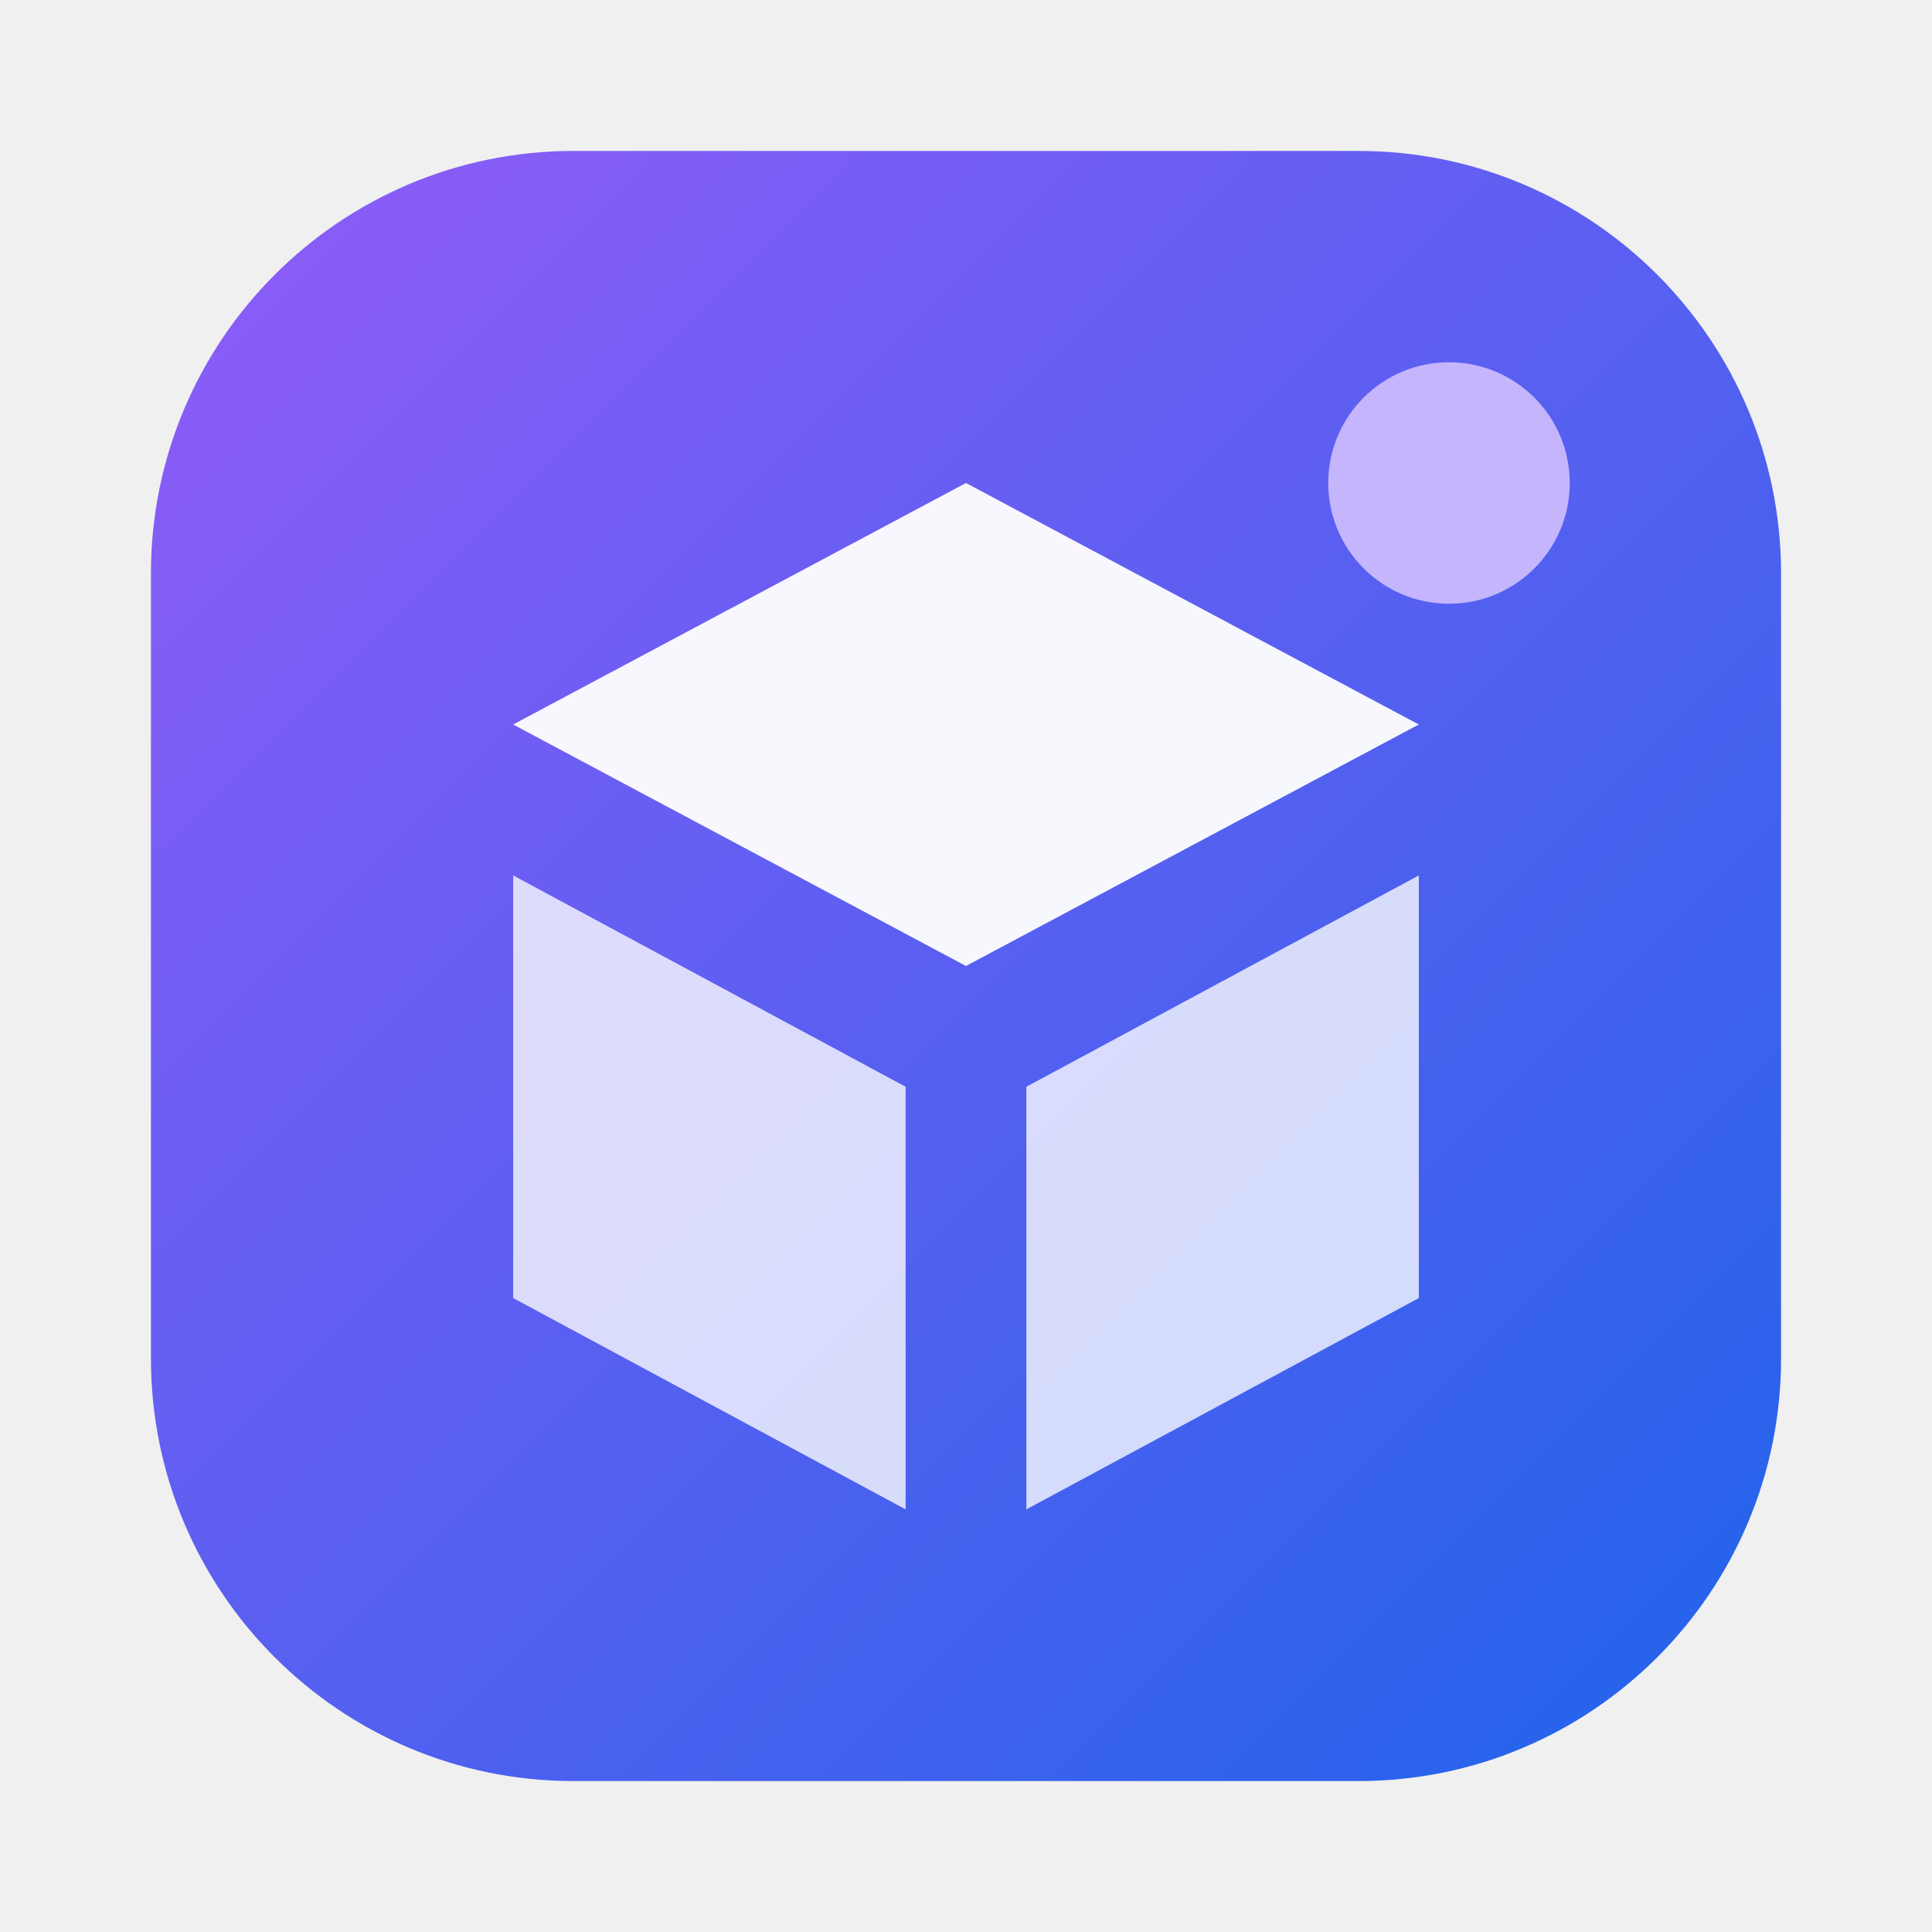
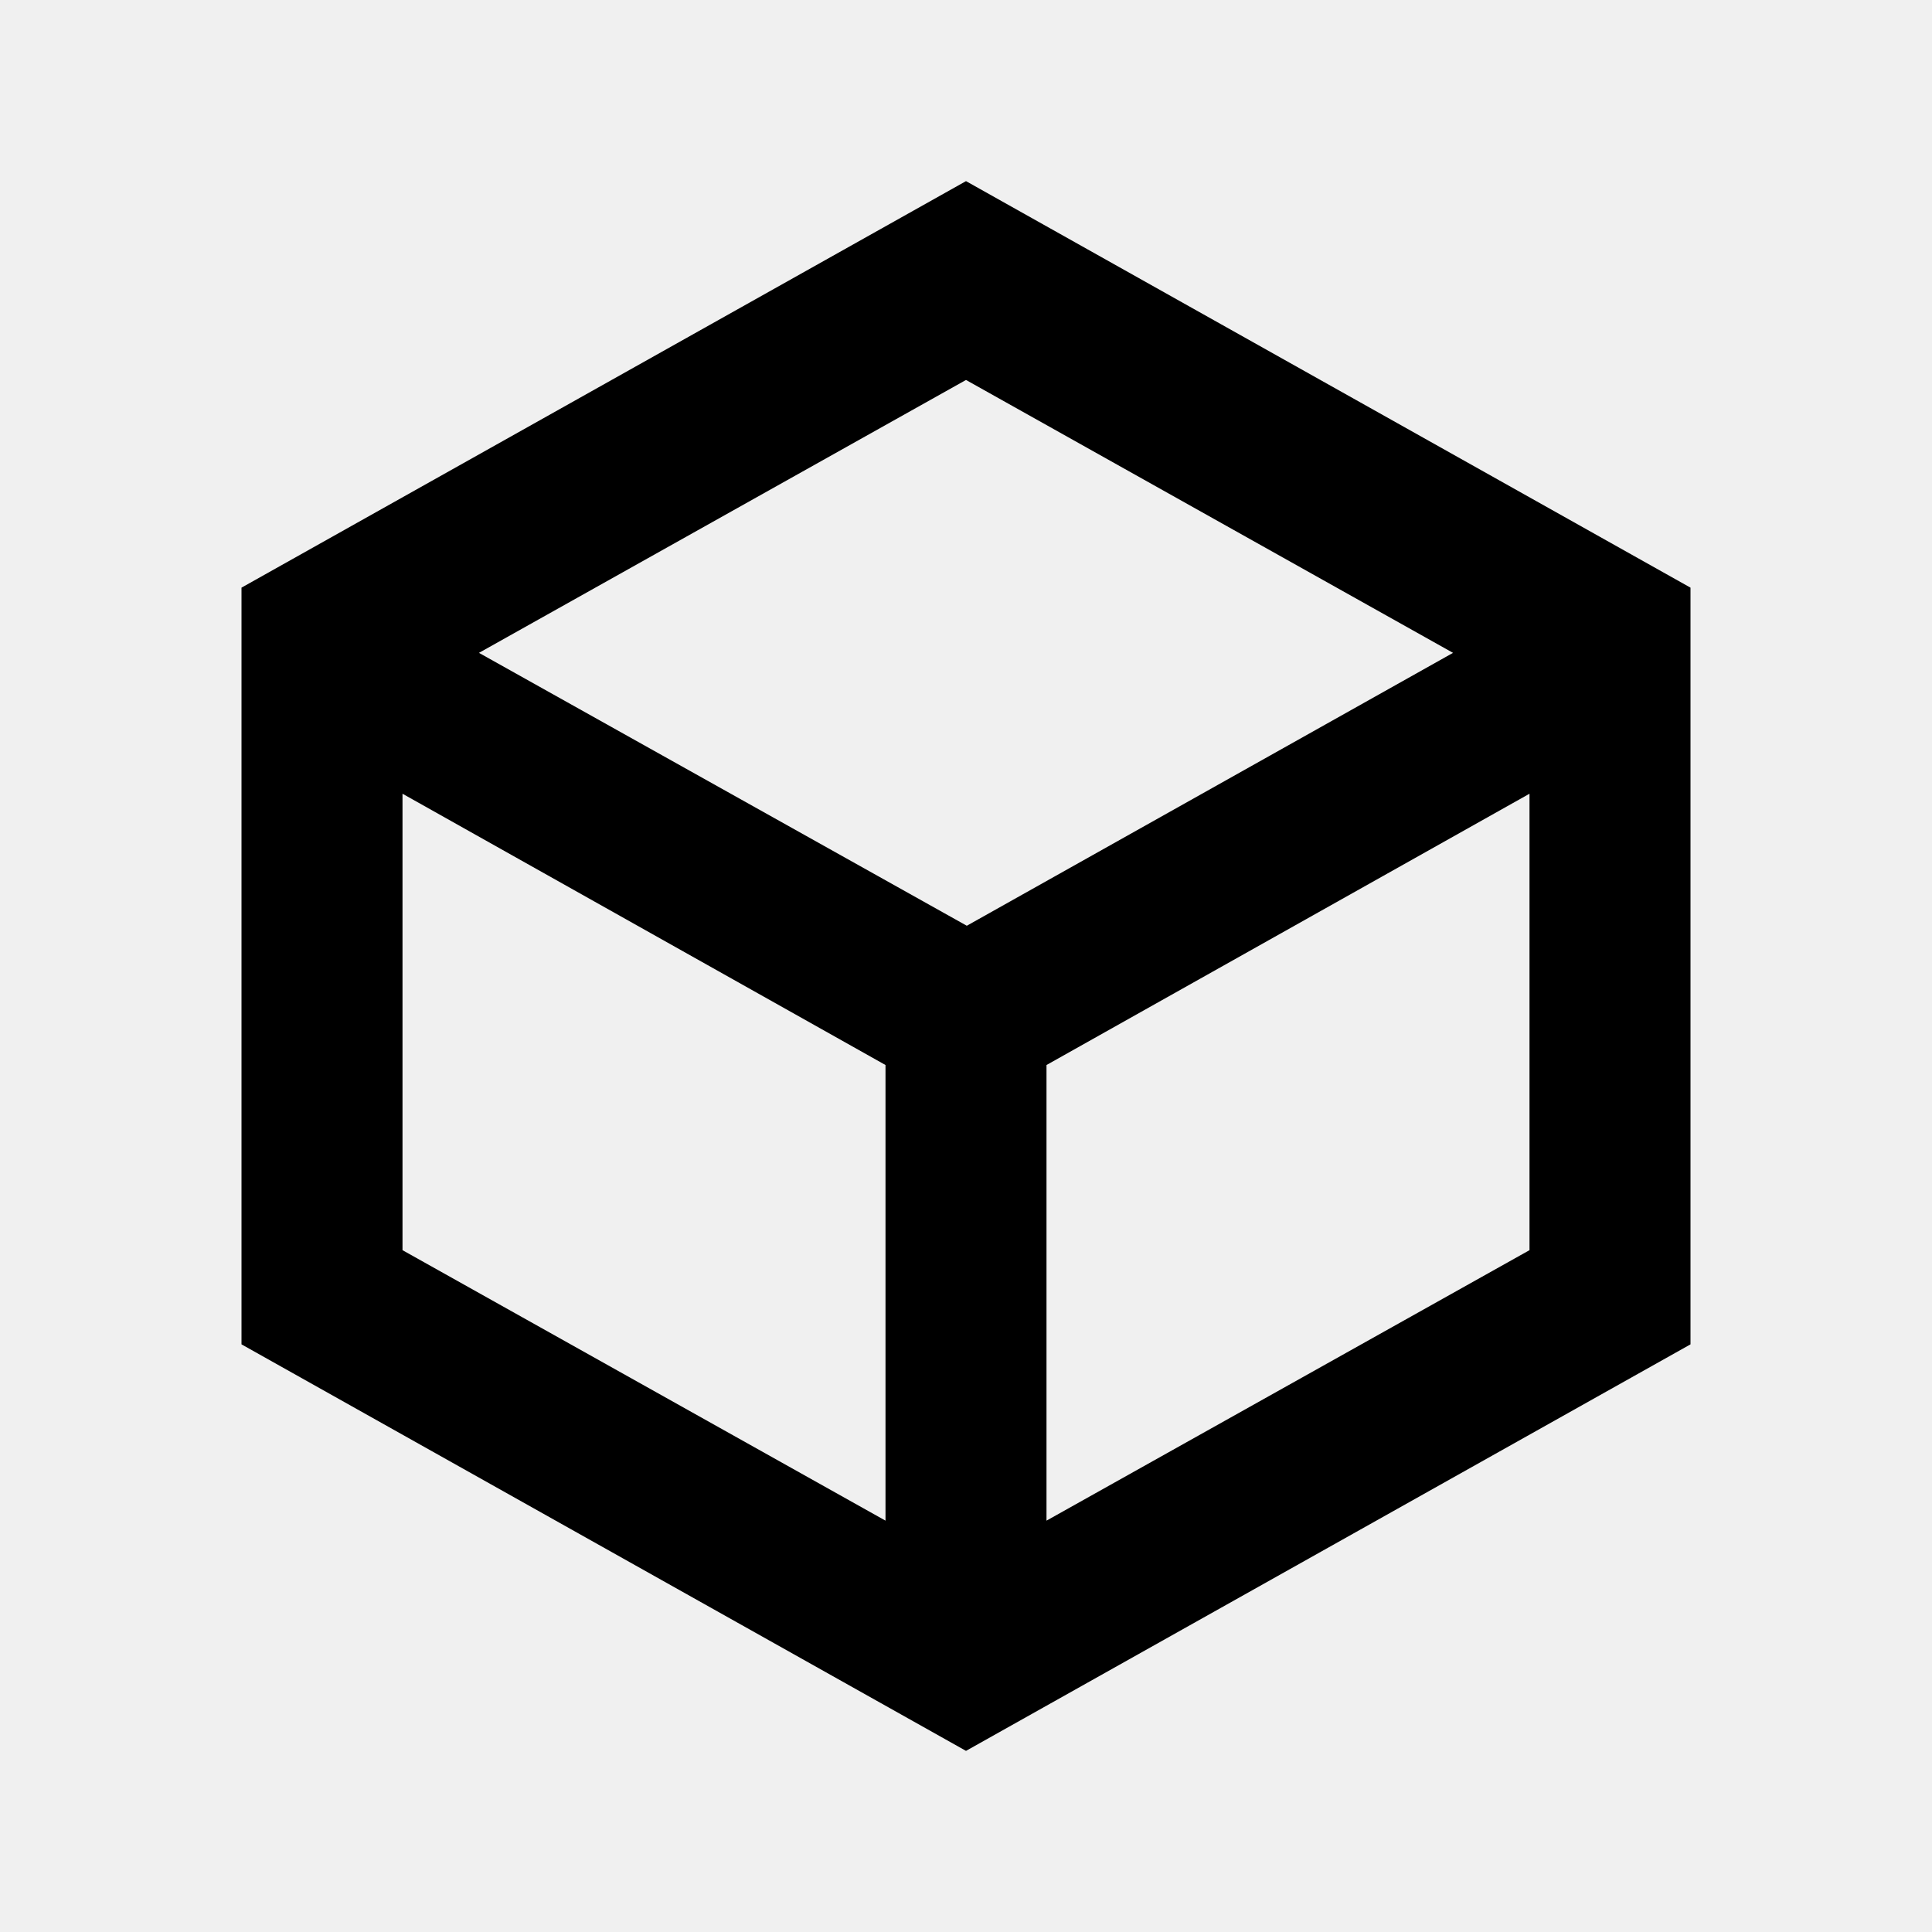
- <svg xmlns="http://www.w3.org/2000/svg" viewBox="0 0 64 64" role="img" aria-label="Podman containers">
-   <defs>
-     <linearGradient id="g" x1="8" y1="8" x2="56" y2="56" gradientUnits="userSpaceOnUse">
-       <stop stop-color="#8b5cf6" />
-       <stop offset="1" stop-color="#2563eb" />
-     </linearGradient>
-   </defs>
-   <rect x="5" y="5" width="54" height="54" rx="14" fill="url(#g)" />
-   <path d="m17 24 15-8 15 8-15 8-15-8Z" fill="#fff" fill-opacity=".95" />
-   <path d="m17 29 13 7v14l-13-7V29Zm30 0-13 7v14l13-7V29Z" fill="#fff" fill-opacity=".78" />
-   <circle cx="48" cy="16" r="4" fill="#c4b5fd" />
+ <svg xmlns="http://www.w3.org/2000/svg" viewBox="0 0 24 24" aria-hidden="true">
+   <path fill="currentColor" d="M12 2.25 21 7.3v9.4l-9 5.05-9-5.05V7.3l9-5.05ZM5 9.86v5.67l6 3.36v-5.66L5 9.86Zm8 9.03 6-3.36V9.86l-6 3.37v5.66Zm-.99-7.39 6.04-3.39L12 4.72 5.95 8.11l6.06 3.39Z" />
</svg>
